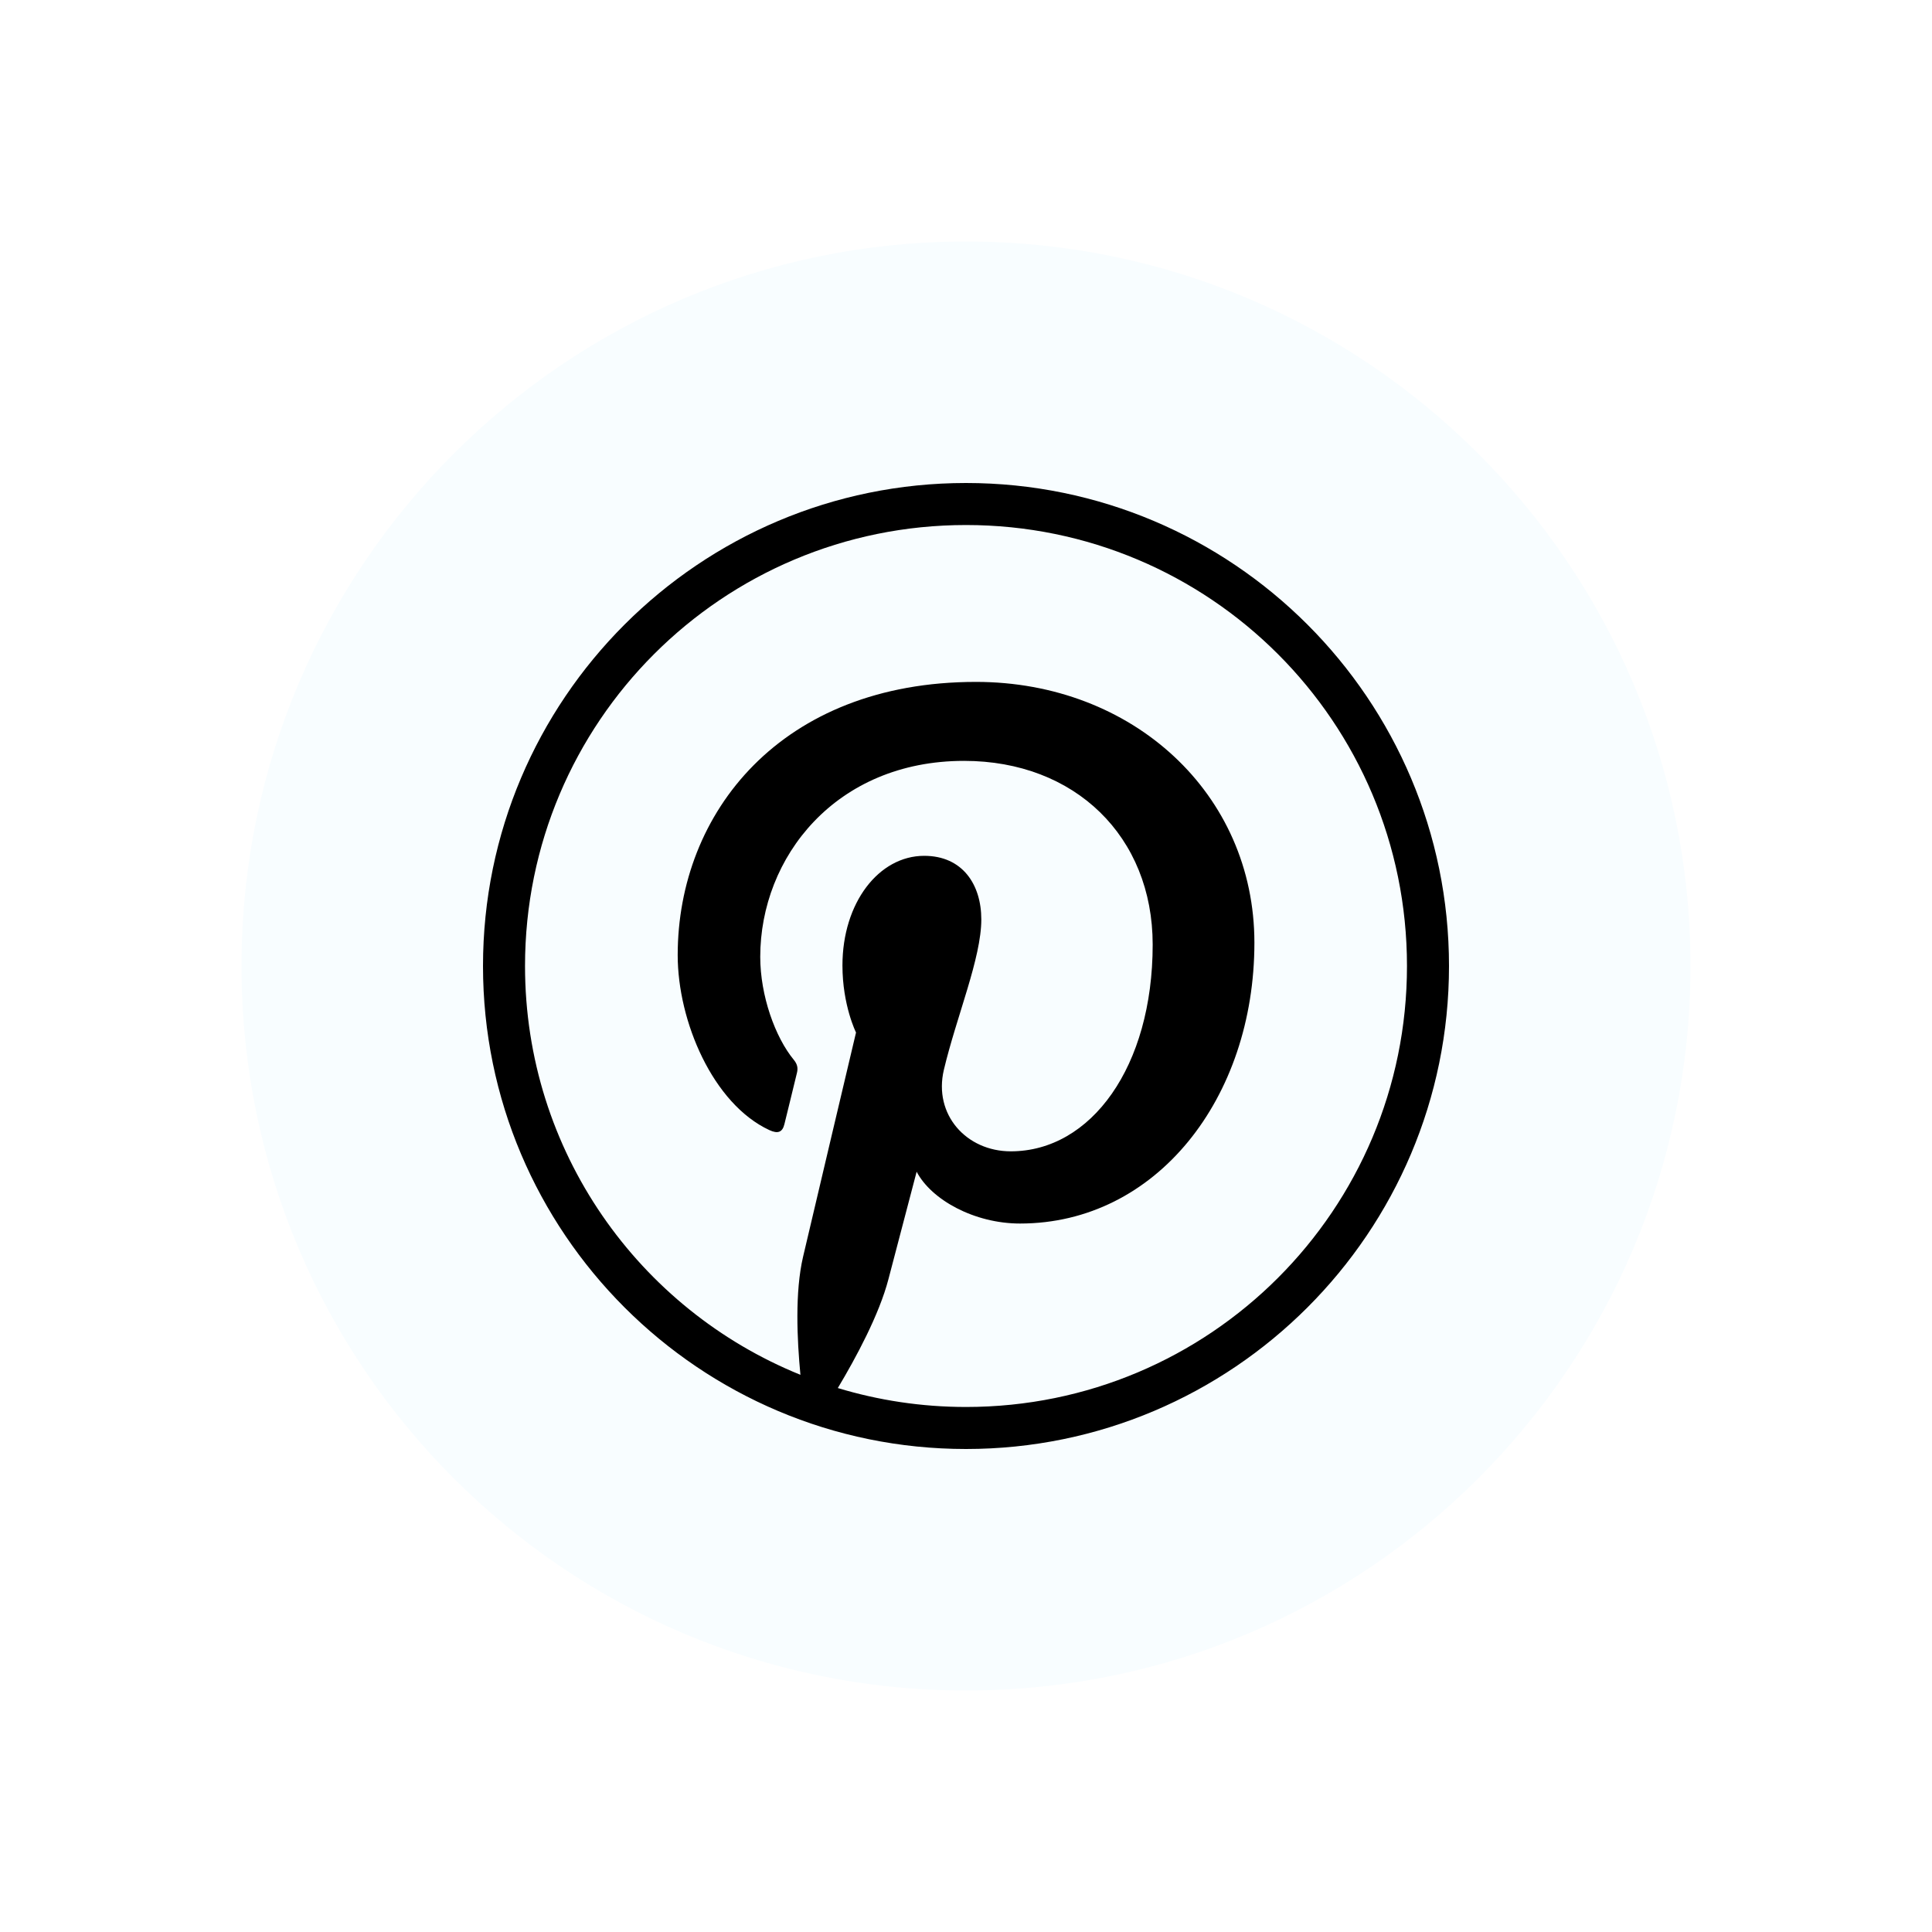
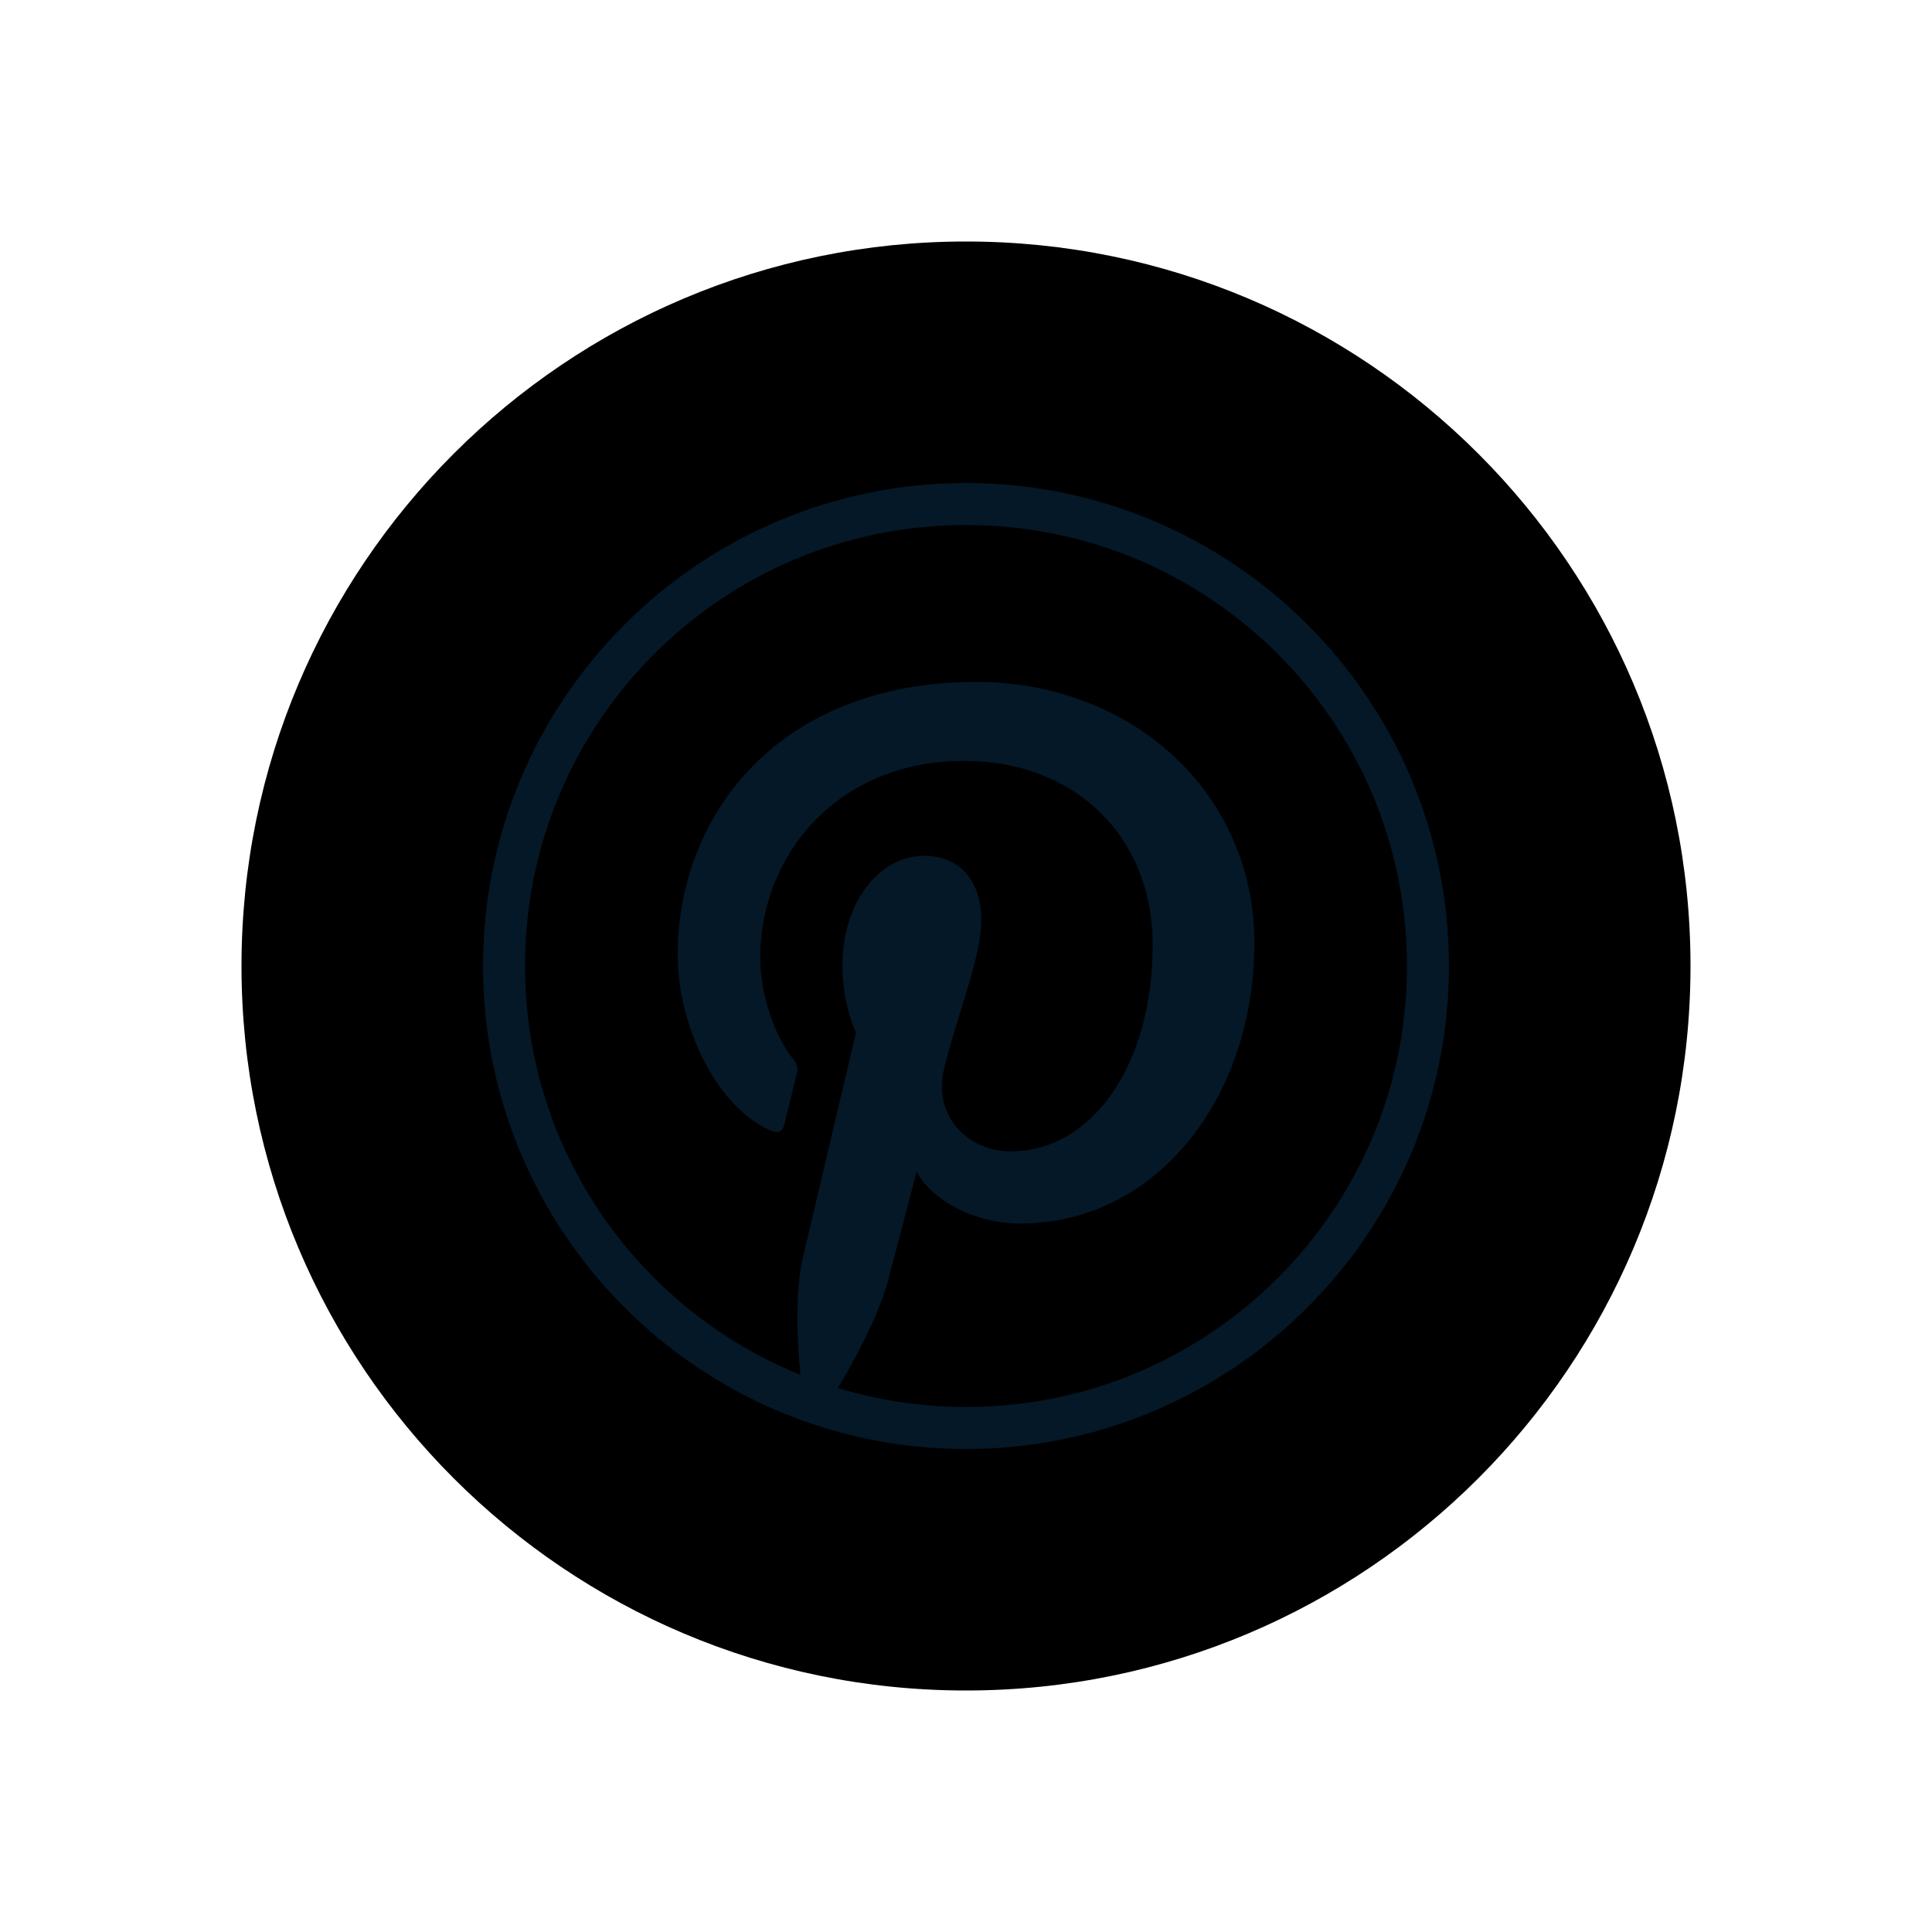
<svg xmlns="http://www.w3.org/2000/svg" width="40" height="40" viewBox="0 0 40 40" fill="currentColor">
-   <path d="M20 5C28.285 5 35 11.716 35 20C35 28.285 28.285 35 20 35C11.715 35 5 28.285 5 20C5 11.716 11.715 5 20 5Z" fill="#F8FDFF" />
-   <path d="M20 10C14.482 10 10 14.482 10 20C10 25.518 14.482 30 20 30C25.518 30 30 25.518 30 20C30 14.482 25.518 10 20 10ZM20 10.87C25.048 10.87 29.13 14.952 29.13 20C29.13 25.048 25.048 29.13 20 29.13C19.077 29.13 18.186 28.992 17.346 28.738C17.72 28.113 18.203 27.219 18.395 26.481C18.509 26.043 18.978 24.259 18.978 24.259C19.282 24.84 20.172 25.332 21.119 25.332C23.938 25.332 25.971 22.739 25.971 19.518C25.971 16.429 23.45 14.118 20.207 14.118C16.172 14.118 14.031 16.826 14.031 19.775C14.031 21.146 14.76 22.853 15.928 23.397C16.105 23.479 16.2 23.443 16.241 23.272C16.272 23.142 16.43 22.507 16.5 22.212C16.523 22.118 16.512 22.037 16.436 21.944C16.049 21.475 15.74 20.614 15.74 19.811C15.74 17.749 17.301 15.753 19.96 15.753C22.256 15.753 23.865 17.319 23.865 19.557C23.865 22.085 22.588 23.837 20.927 23.837C20.009 23.837 19.322 23.078 19.542 22.148C19.806 21.037 20.317 19.838 20.317 19.035C20.317 18.318 19.932 17.719 19.134 17.719C18.196 17.719 17.442 18.689 17.442 19.989C17.442 20.816 17.723 21.377 17.723 21.377C17.723 21.377 16.796 25.294 16.626 26.023C16.456 26.752 16.502 27.733 16.572 28.464C13.227 27.11 10.87 23.834 10.87 20C10.87 14.952 14.952 10.87 20 10.87Z" fill="currentColor" />
+   <path d="M20 5C28.285 5 35 11.716 35 20C35 28.285 28.285 35 20 35C11.715 35 5 28.285 5 20C5 11.716 11.715 5 20 5Z" fill="currentColor" />
+   <path d="M20 10C14.482 10 10 14.482 10 20C10 25.518 14.482 30 20 30C25.518 30 30 25.518 30 20C30 14.482 25.518 10 20 10ZM20 10.87C25.048 10.87 29.13 14.952 29.13 20C29.13 25.048 25.048 29.13 20 29.13C19.077 29.13 18.186 28.992 17.346 28.738C17.72 28.113 18.203 27.219 18.395 26.481C18.509 26.043 18.978 24.259 18.978 24.259C19.282 24.84 20.172 25.332 21.119 25.332C23.938 25.332 25.971 22.739 25.971 19.518C25.971 16.429 23.45 14.118 20.207 14.118C16.172 14.118 14.031 16.826 14.031 19.775C14.031 21.146 14.76 22.853 15.928 23.397C16.105 23.479 16.2 23.443 16.241 23.272C16.272 23.142 16.43 22.507 16.5 22.212C16.523 22.118 16.512 22.037 16.436 21.944C16.049 21.475 15.74 20.614 15.74 19.811C15.74 17.749 17.301 15.753 19.96 15.753C22.256 15.753 23.865 17.319 23.865 19.557C23.865 22.085 22.588 23.837 20.927 23.837C20.009 23.837 19.322 23.078 19.542 22.148C19.806 21.037 20.317 19.838 20.317 19.035C20.317 18.318 19.932 17.719 19.134 17.719C18.196 17.719 17.442 18.689 17.442 19.989C17.442 20.816 17.723 21.377 17.723 21.377C17.723 21.377 16.796 25.294 16.626 26.023C16.456 26.752 16.502 27.733 16.572 28.464C13.227 27.11 10.87 23.834 10.87 20C10.87 14.952 14.952 10.87 20 10.87Z" fill="#041827" />
</svg>
